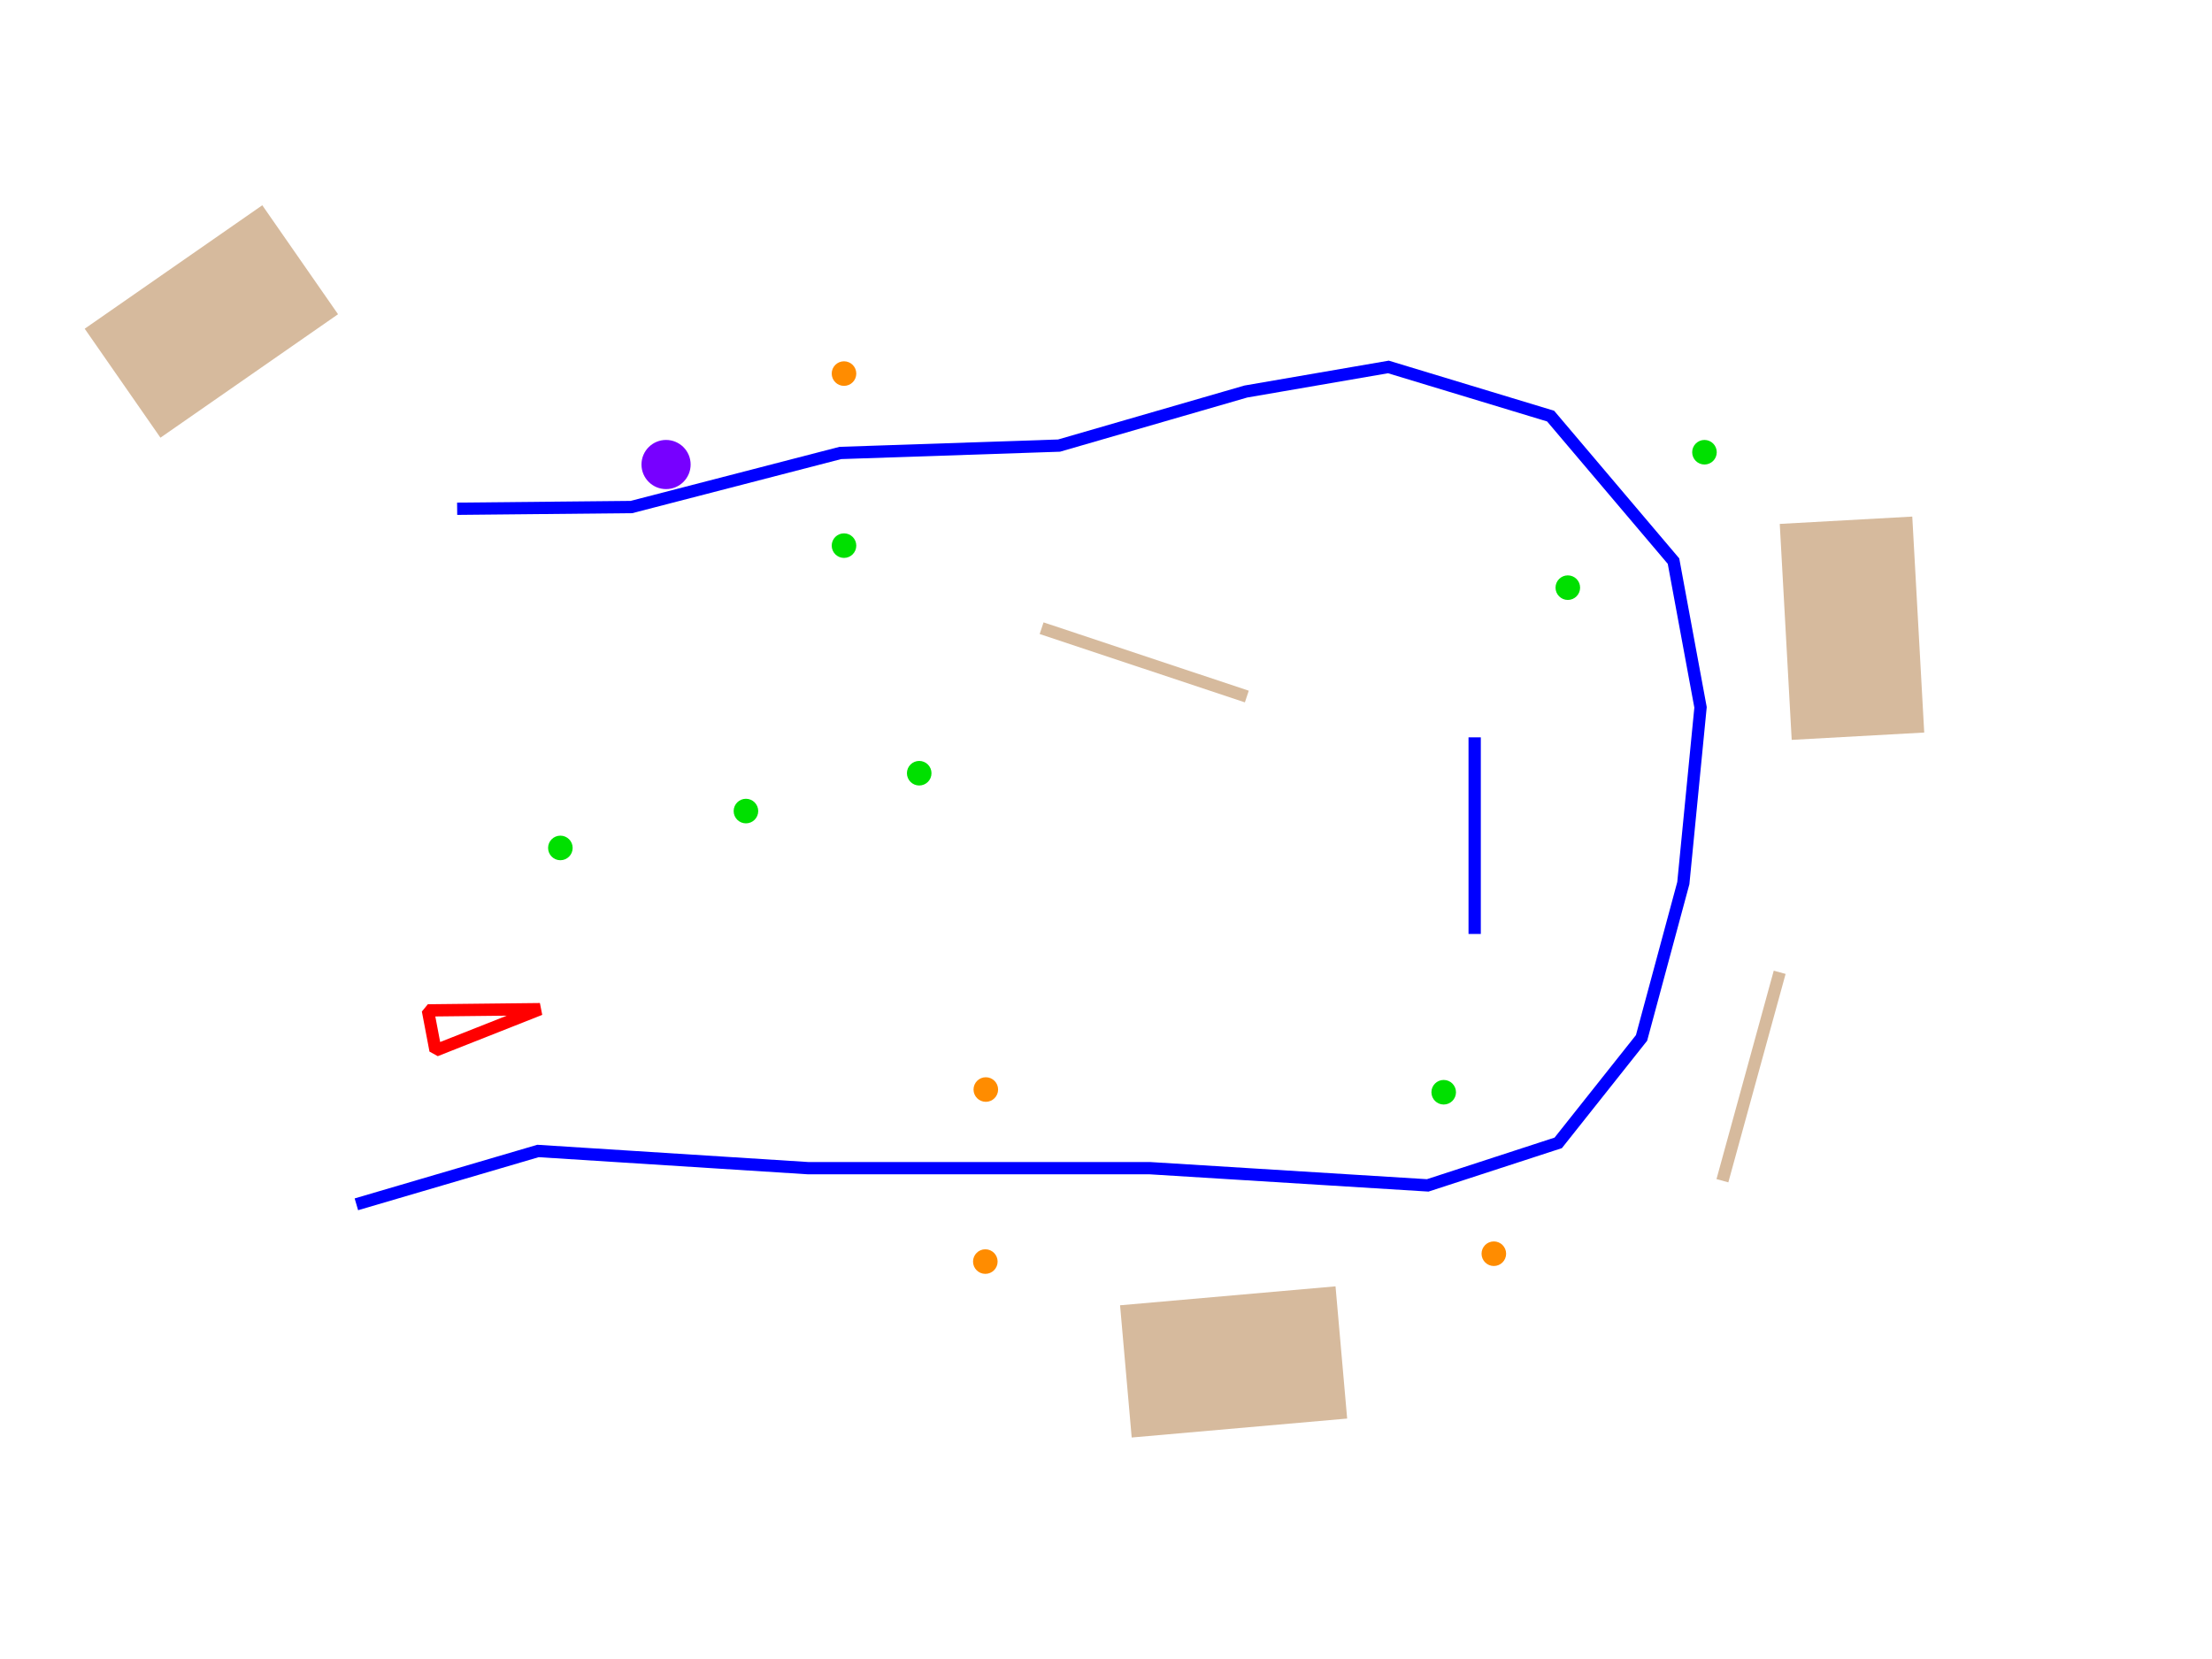
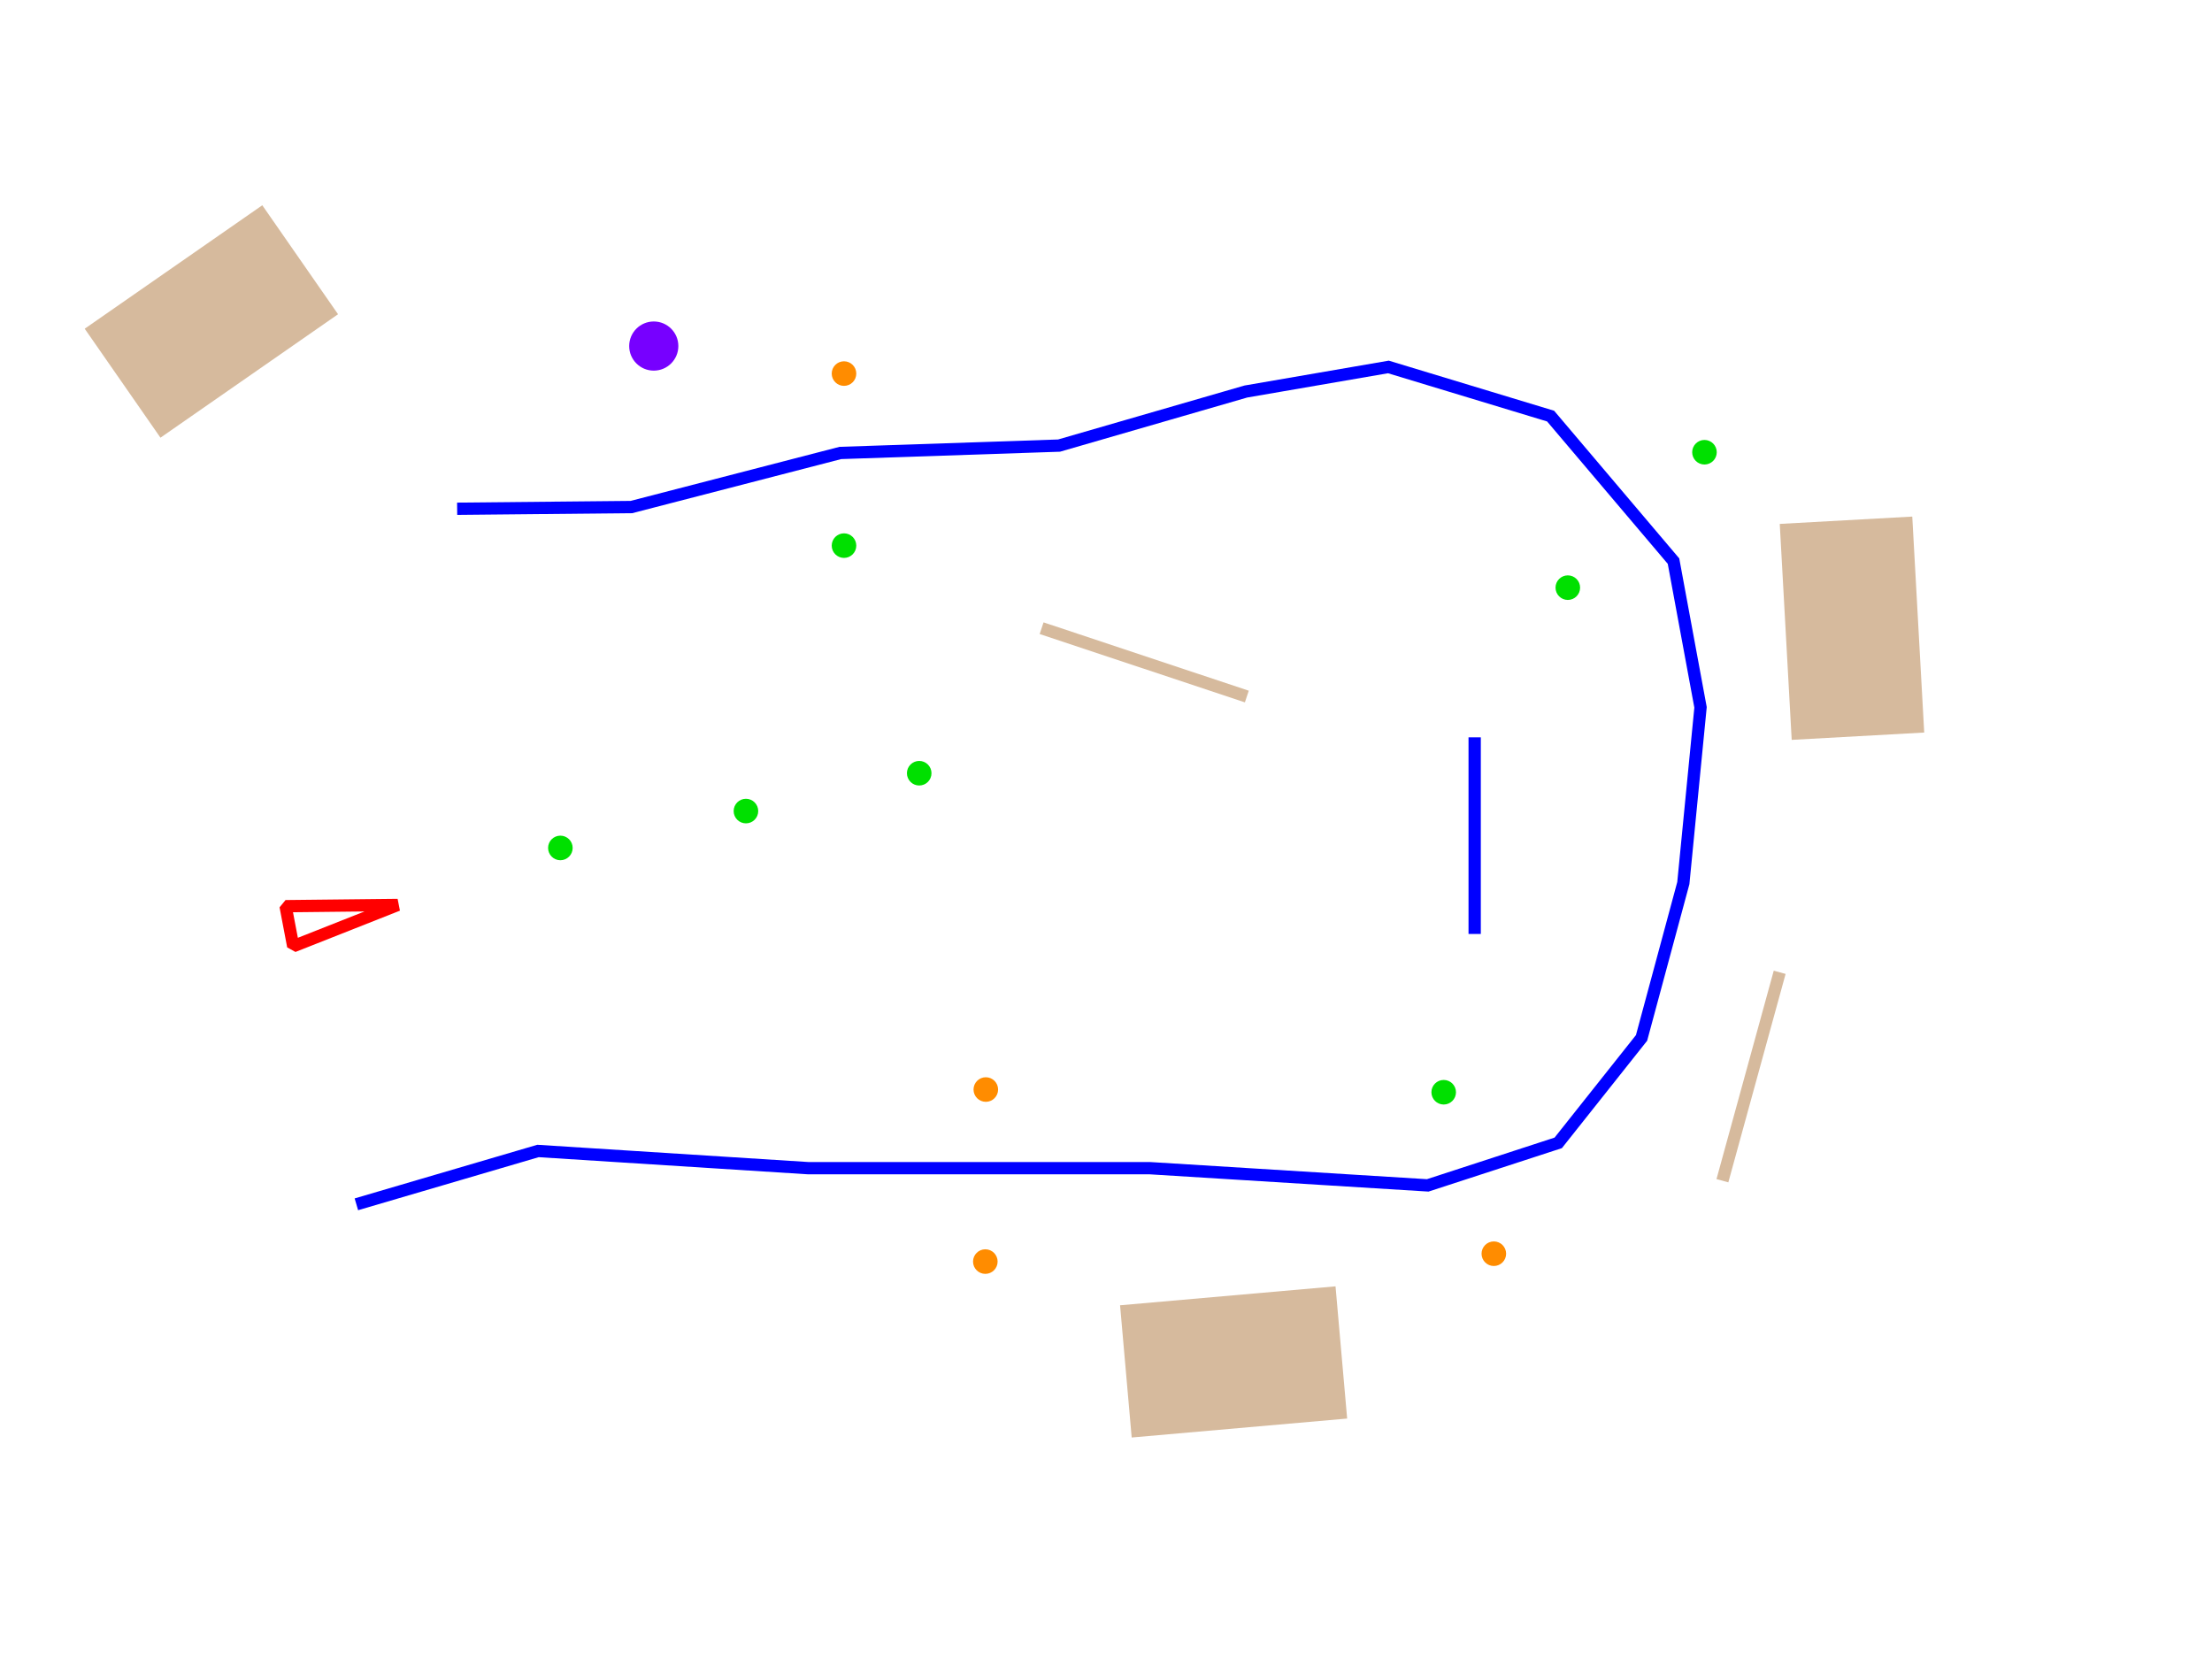
<svg xmlns="http://www.w3.org/2000/svg" version="1.1" id="Layer_1" x="0px" y="0px" viewBox="0 0 900 675" style="enable-background:new 0 0 900 675;" xml:space="preserve">
  <style type="text/css">
	.st0{fill:#FFFFFF;}
	.st1{fill:#00E000;}
	.st2{fill:none;stroke:#0000FF;stroke-width:5;stroke-miterlimit:10;}
	.st3{fill:#FF8C00;}
	.st4{fill:#7700FF;}
	.st5{fill:none;stroke:#D6BA9D;stroke-width:5;stroke-miterlimit:10;}
	.st6{fill:none;stroke:#0000FF;stroke-width:5;}
	.st7{fill:#D6BA9D;}
	.st8{fill:none;stroke:#FF0000;stroke-width:5;stroke-linejoin:bevel;stroke-miterlimit:5;}
</style>
  <rect class="st0" width="900" height="675" />
  <circle class="st1" cx="693.5" cy="184" r="5" />
  <circle class="st1" cx="637.9" cy="239.1" r="5" />
  <polyline class="st2" points="186,207 256.9,206.3 341.9,184.3 430.9,181.3 506.9,159.3 564.9,149.3 630.9,169.3 680.9,228.3   691.9,287.8 684.9,359.3 667.9,422.3 634,465 580.9,482.3 467.9,475.3 328.9,475.3 218.9,468.3 145,490 " />
  <circle class="st3" cx="343.4" cy="152" r="5" />
  <circle class="st1" cx="343.4" cy="222" r="5" />
  <circle class="st1" cx="228" cy="345" r="5" />
  <circle class="st3" cx="400.9" cy="513.3" r="5" />
  <circle class="st3" cx="401.1" cy="443.3" r="5" />
  <circle class="st3" cx="607.8" cy="510.1" r="5" />
  <circle class="st1" cx="587.4" cy="444.4" r="5" />
-   <circle class="st4" cx="271" cy="189" r="10" />
+   <circle class="st4" cx="266" cy="140.8" r="10" />
  <line id="tag1" class="st5" x1="423.8" y1="255.6" x2="507.3" y2="283.4" />
  <line id="tag2" class="st5" x1="700.8" y1="480.4" x2="724.1" y2="395.6" />
  <line class="st6" x1="600" y1="300" x2="600" y2="380" />
-   <rect x="42" y="103.8" transform="matrix(0.8211 -0.5708 0.5708 0.8211 -59.2756 72.4862)" class="st7" width="88" height="54" />
-   <rect x="457.9" y="527.1" transform="matrix(0.9962 -8.761729e-02 8.761729e-02 0.9962 -46.6209 46.108)" class="st7" width="88" height="54" />
-   <rect x="726.5" y="211.6" transform="matrix(0.9985 -5.524385e-02 5.524385e-02 0.9985 -12.9701 42.0177)" class="st7" width="54" height="88" />
-   <polygon class="st8" points="174.1,411.1 177.2,427.4 219.7,410.6 " />
+   <rect x="42" y="103.8" transform="matrix(0.8211 -0.5708 0.5708 0.8211 -59.2725 72.4887)" class="st7" width="88" height="54" />
+   <rect x="457.9" y="527.1" transform="matrix(0.9962 -8.761329e-02 8.761329e-02 0.9962 -46.6188 46.1058)" class="st7" width="88" height="54" />
+   <rect x="726.5" y="211.6" transform="matrix(0.9985 -5.524236e-02 5.524236e-02 0.9985 -12.9697 42.0165)" class="st7" width="54" height="88" />
+   <polygon class="st8" points="116.2,368.7 119.3,385 161.8,368.2 " />
  <circle class="st1" cx="303.5" cy="330" r="5" />
  <circle class="st1" cx="374" cy="314.6" r="5" />
</svg>
